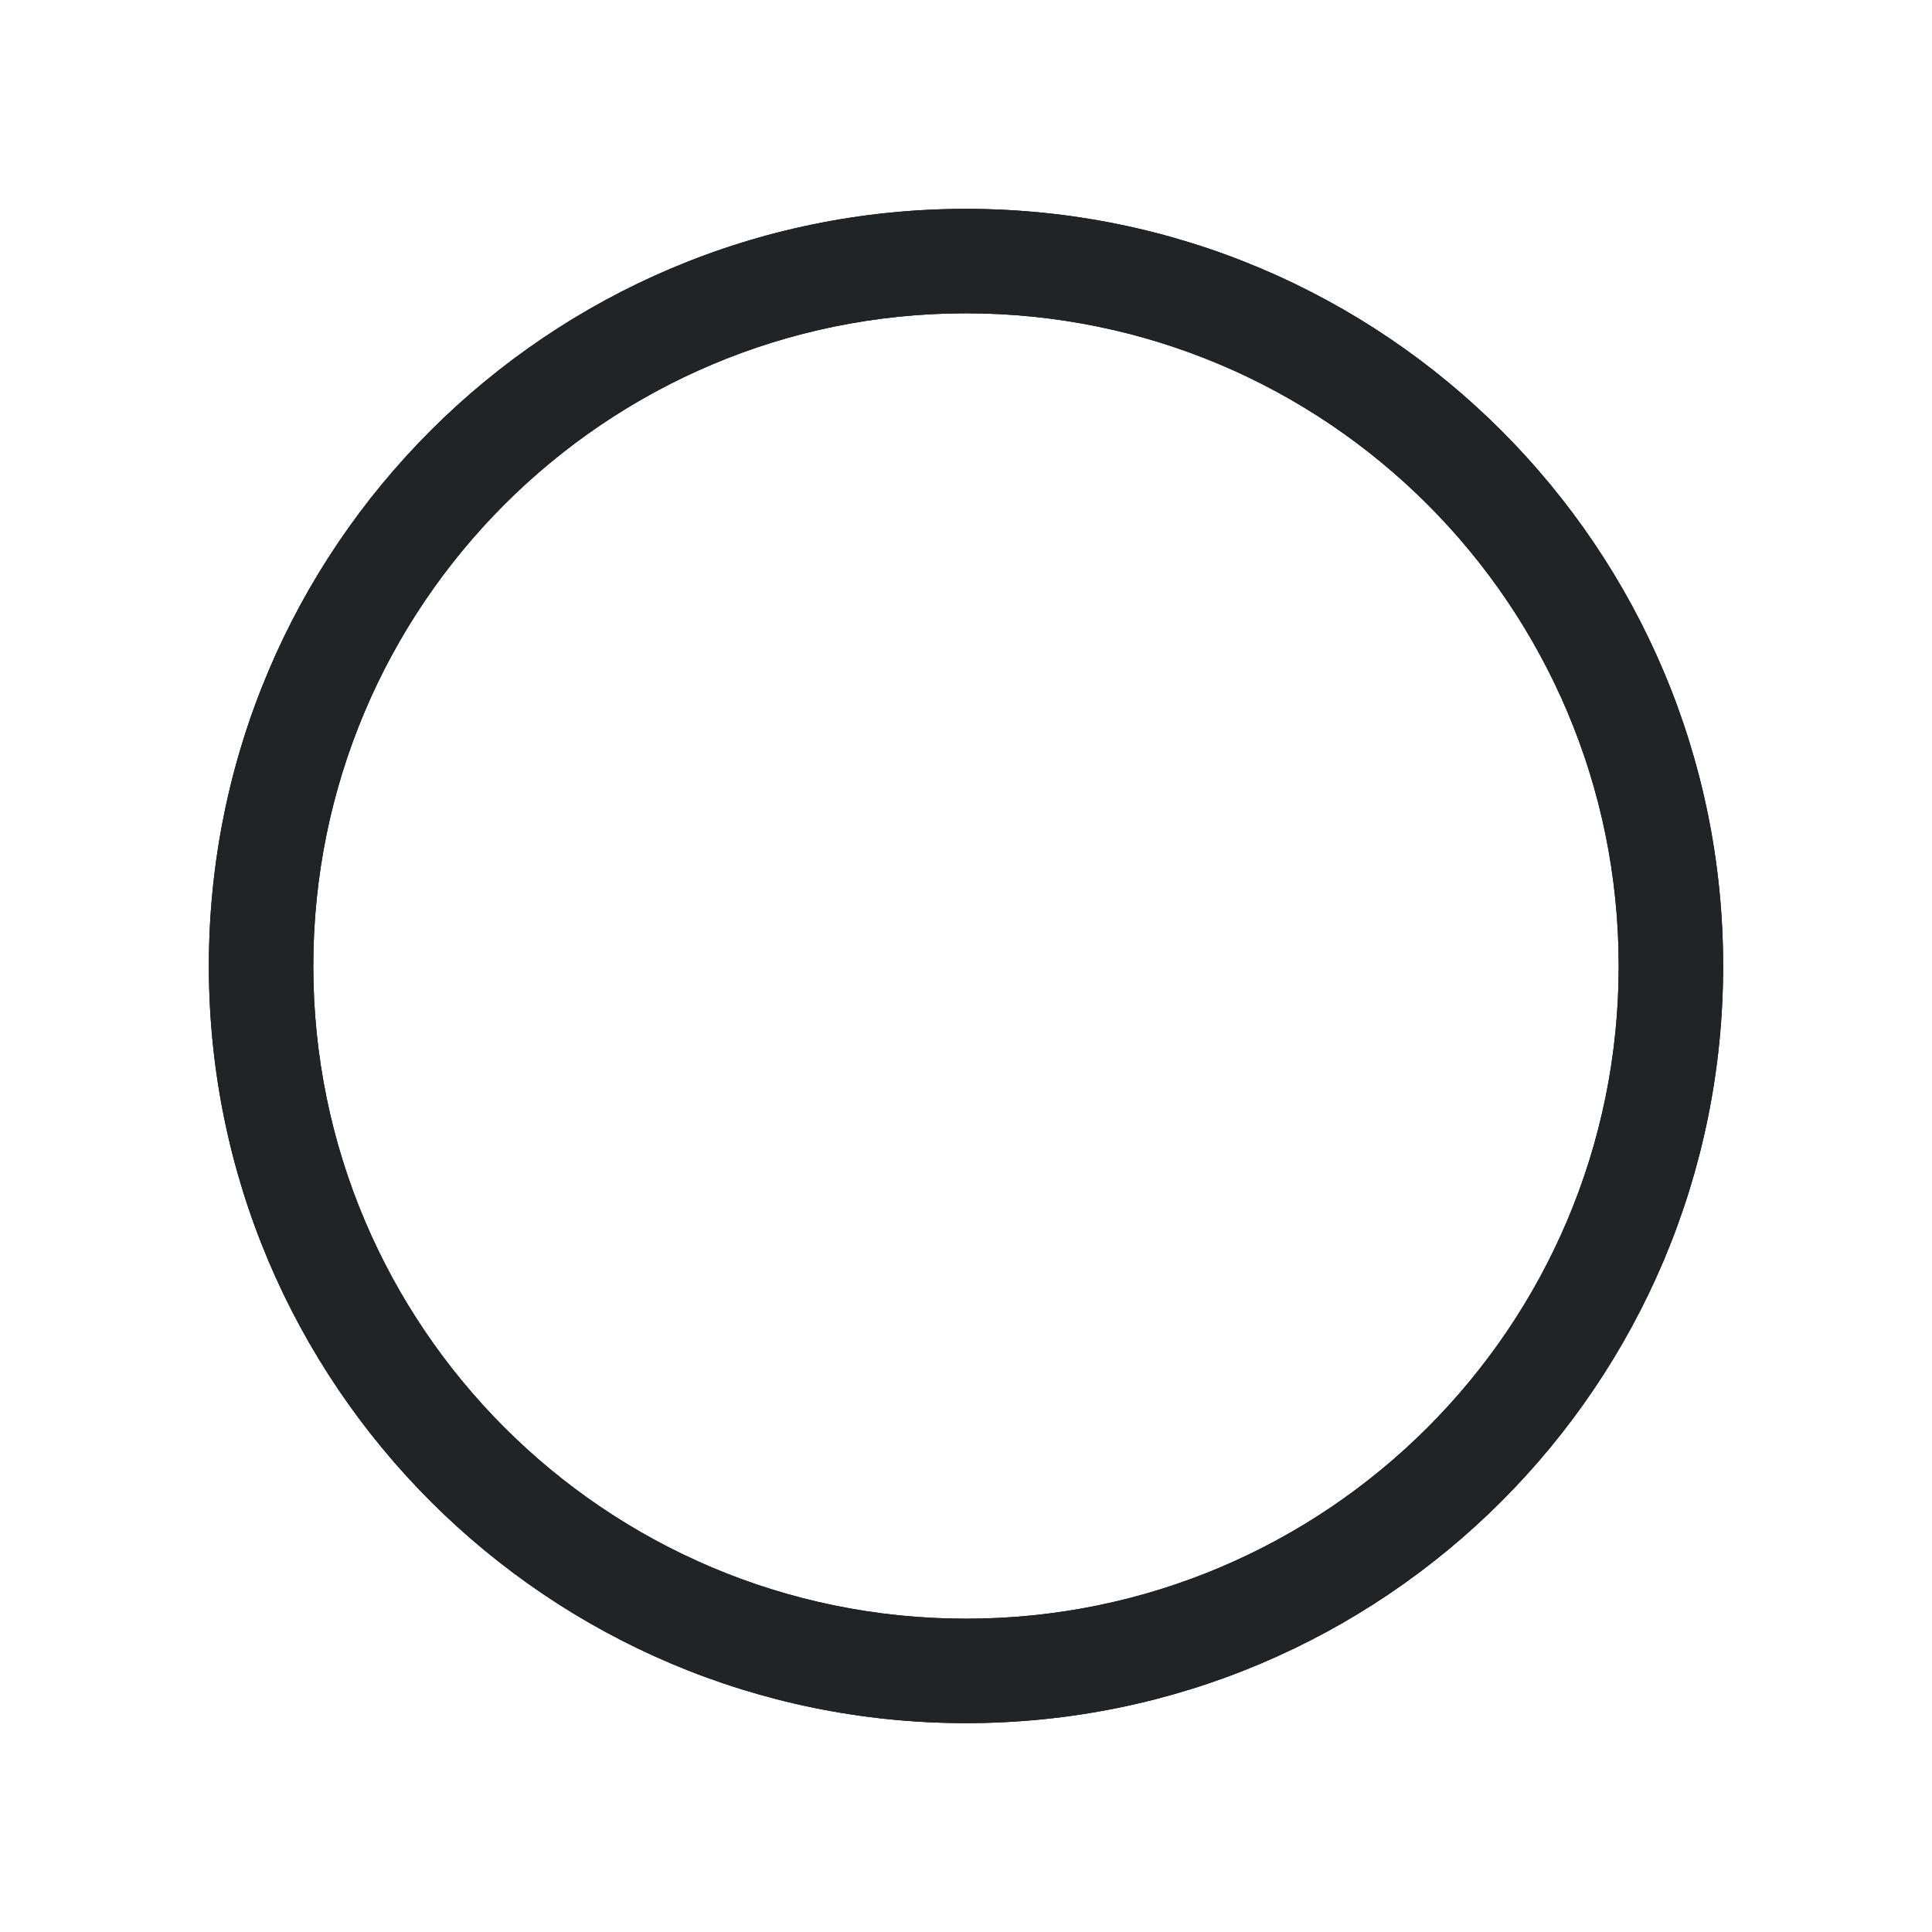
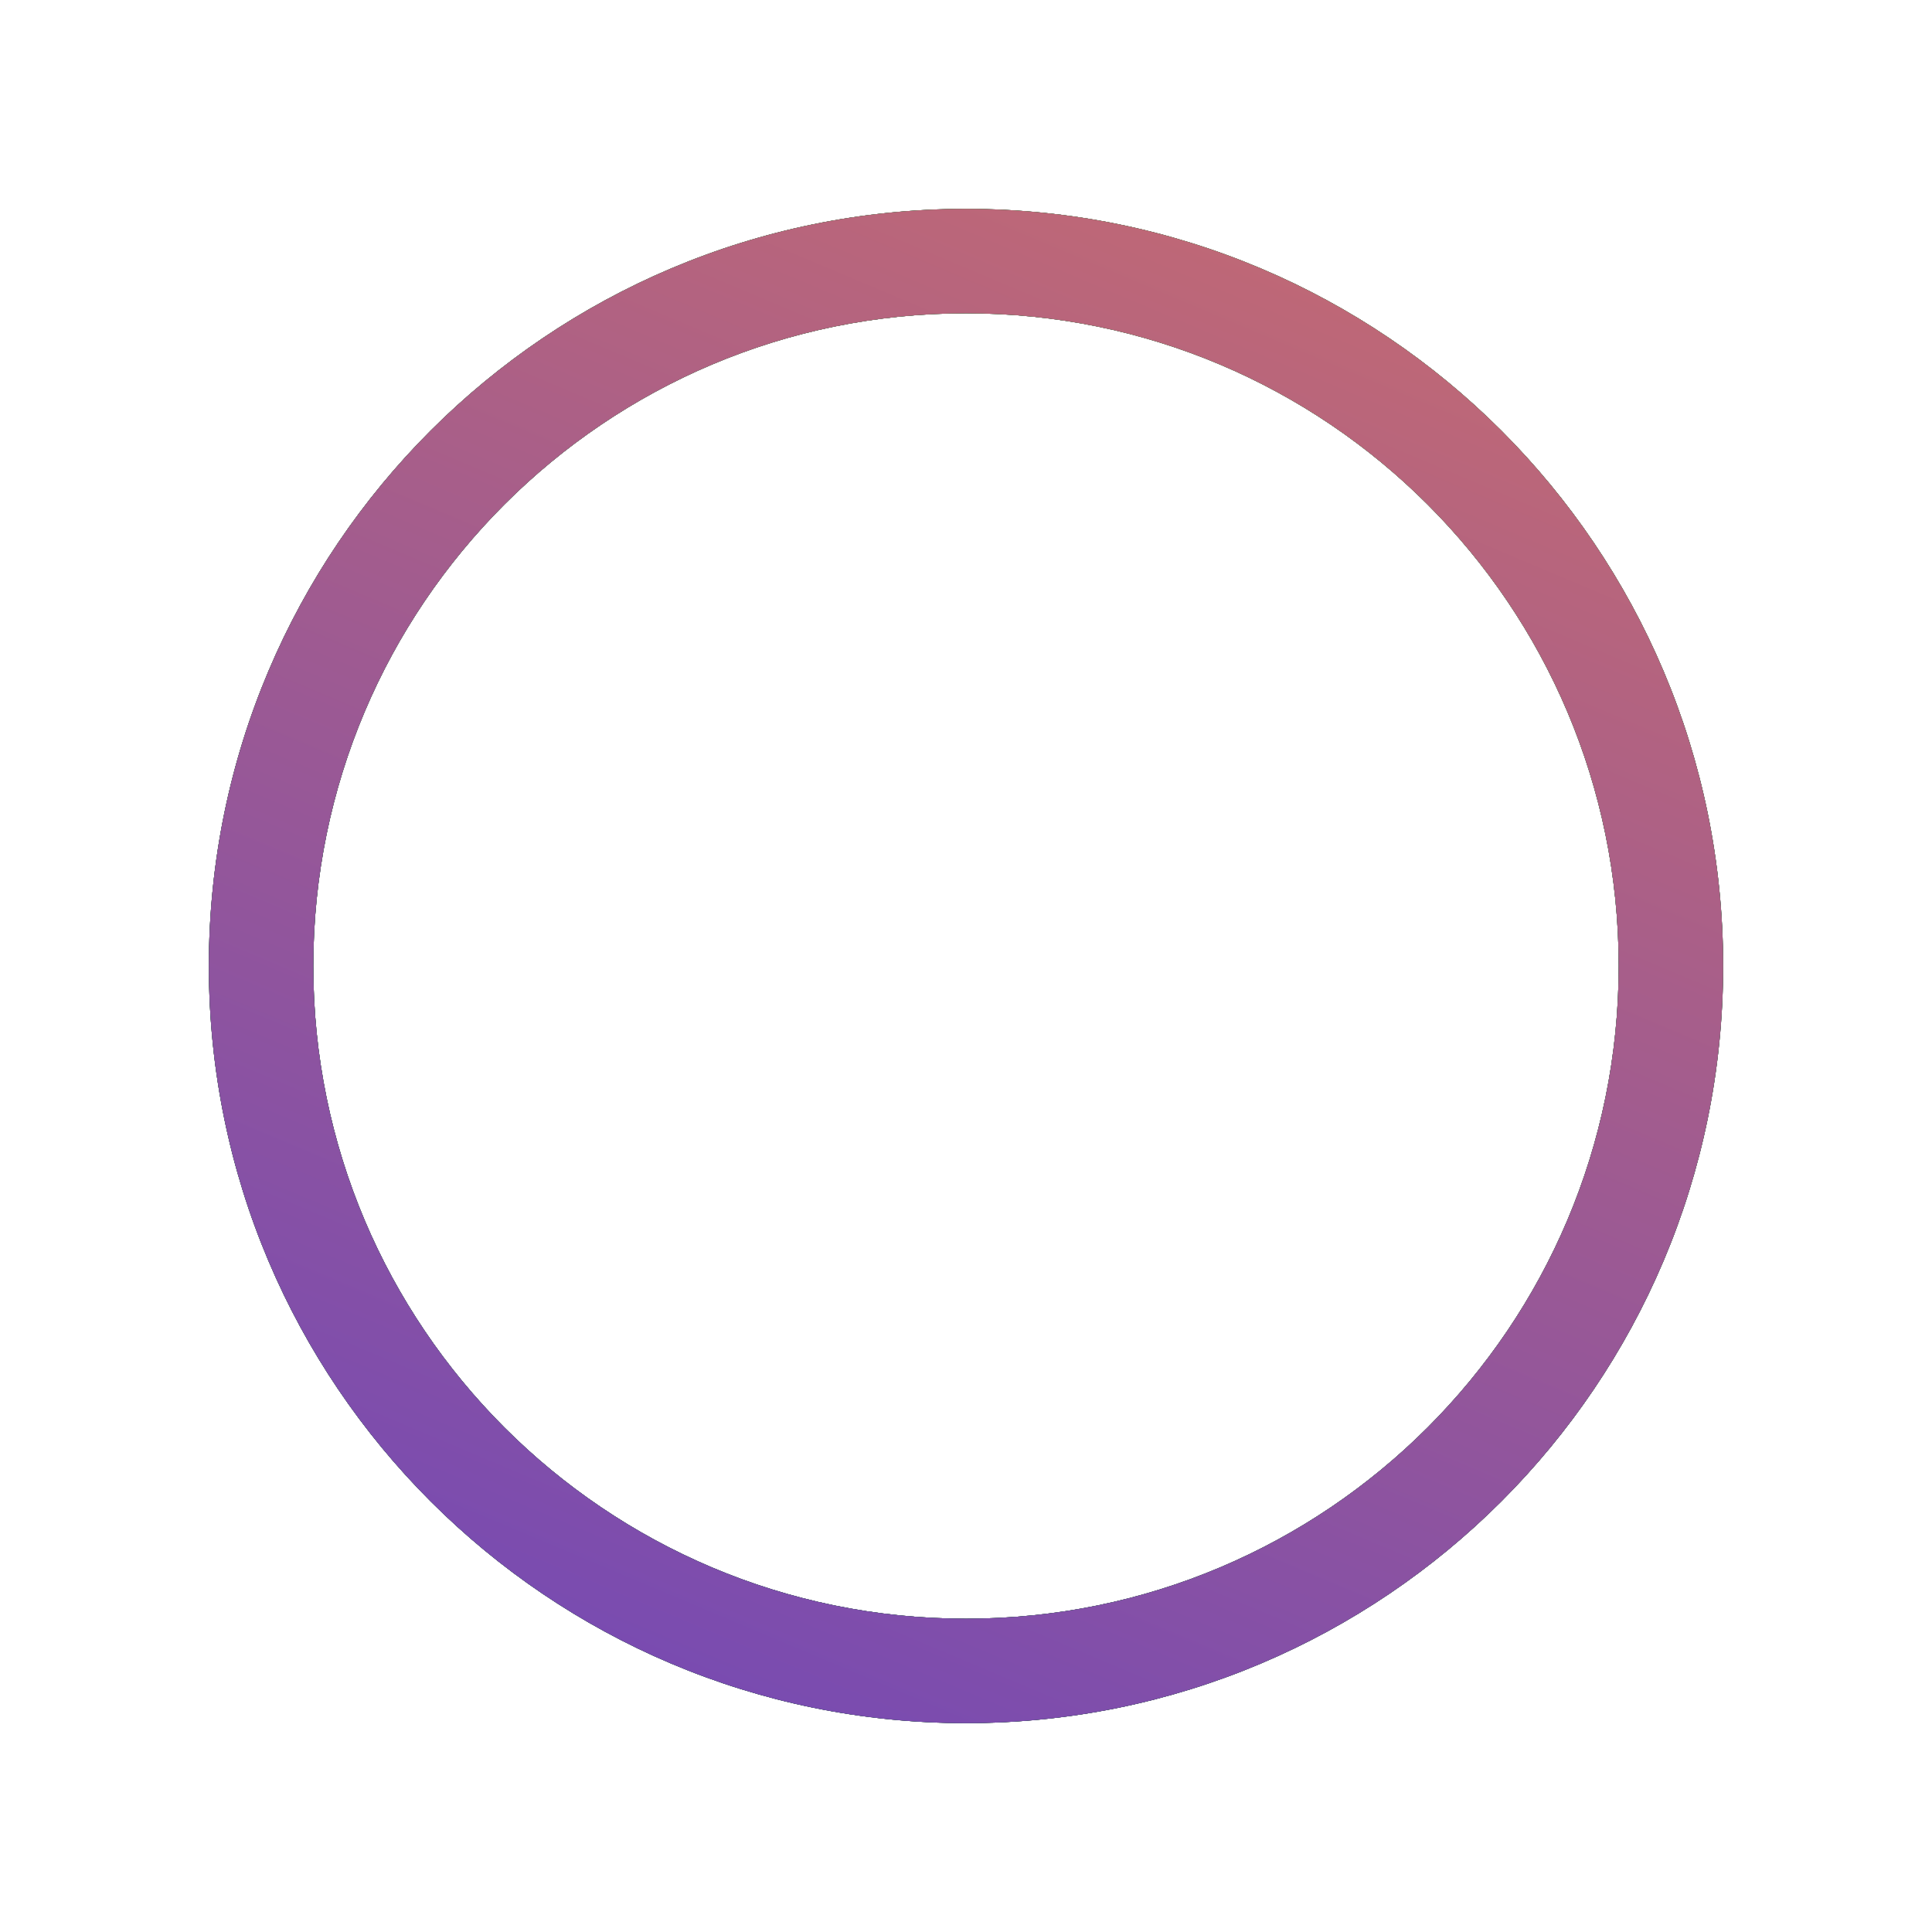
<svg xmlns="http://www.w3.org/2000/svg" xmlns:xlink="http://www.w3.org/1999/xlink" width="37px" height="37px" viewBox="0 0 37 37" version="1.1">
  <defs>
    <linearGradient x1="82.911%" y1="-6.024%" x2="38.27%" y2="100%" id="GreenOvalGradient">
      <stop stop-color="#2B7076" offset="0%" />
      <stop stop-color="#68BF6A" offset="100%" />
    </linearGradient>
    <linearGradient x1="82.911%" y1="-6.024%" x2="38.27%" y2="100%" id="RedOvalGradient">
      <stop stop-color="#6F47B9" offset="0%" />
      <stop stop-color="#BF6876" offset="100%" />
    </linearGradient>
    <path d="M19.5,5 C11.492,5 5,11.492 5,19.5 C5,27.508 11.492,34 19.5,34 C27.508,34 34,27.508 34,19.5 C34,11.492 27.508,5 19.5,5 Z M19.5,7 C26.404,7 32,12.596 32,19.5 C32,26.404 26.404,32 19.5,32 C12.596,32 7,26.404 7,19.5 C7,12.596 12.596,7 19.5,7 Z" id="Oval" />
    <filter x="-20.7%" y="-20.7%" width="141.4%" height="141.4%" filterUnits="objectBoundingBox" id="GreenOvalFilter">
      <feMorphology radius="0.5" operator="dilate" in="SourceAlpha" result="shadowSpreadOuter1" />
      <feOffset dx="0" dy="0" in="shadowSpreadOuter1" result="shadowOffsetOuter1" />
      <feGaussianBlur stdDeviation="1.5" in="shadowOffsetOuter1" result="shadowBlurOuter1" />
      <feColorMatrix values="0 0 0 0 0.247   0 0 0 0 0.545   0 0 0 0 0.447  0 0 0 0.4 0" type="matrix" in="shadowBlurOuter1" />
    </filter>
    <filter x="-20.7%" y="-20.7%" width="141.4%" height="141.4%" filterUnits="objectBoundingBox" id="RedOvalFilter">
      <feMorphology radius="0.5" operator="dilate" in="SourceAlpha" result="shadowSpreadOuter1" />
      <feOffset dx="0" dy="0" in="shadowSpreadOuter1" result="shadowOffsetOuter1" />
      <feGaussianBlur stdDeviation="1.5" in="shadowOffsetOuter1" result="shadowBlurOuter1" />
      <feColorMatrix values="0 0 0 0 0.784   0 0 0 0 0.285   0 0 0 0 0.673  0 0 0 0.4 0" type="matrix" in="shadowBlurOuter1" />
    </filter>
  </defs>
  <g id="Time-Signature" stroke="none" stroke-width="1" fill="none" fill-rule="evenodd">
    <g id="Main-page-" transform="translate(-224, -452)" fill-rule="nonzero">
      <g id="Oval-Copy-41" transform="translate(242.5, 470.5) rotate(-180) translate(-242.5, -470.5) translate(223, 451)">
        <use fill="black" fill-opacity="1" filter="" xlink:href="#Oval" />
-         <use fill="#212427" xlink:href="#Oval" />
+         <use class="Off current" fill="#212427" xlink:href="#Oval" />
+         <use class="Green" fill="url(#GreenOvalGradient)" xlink:href="#Oval" />
+         <use class="Red" fill="url(#RedOvalGradient)" xlink:href="#Oval" />
      </g>
    </g>
  </g>
</svg>
